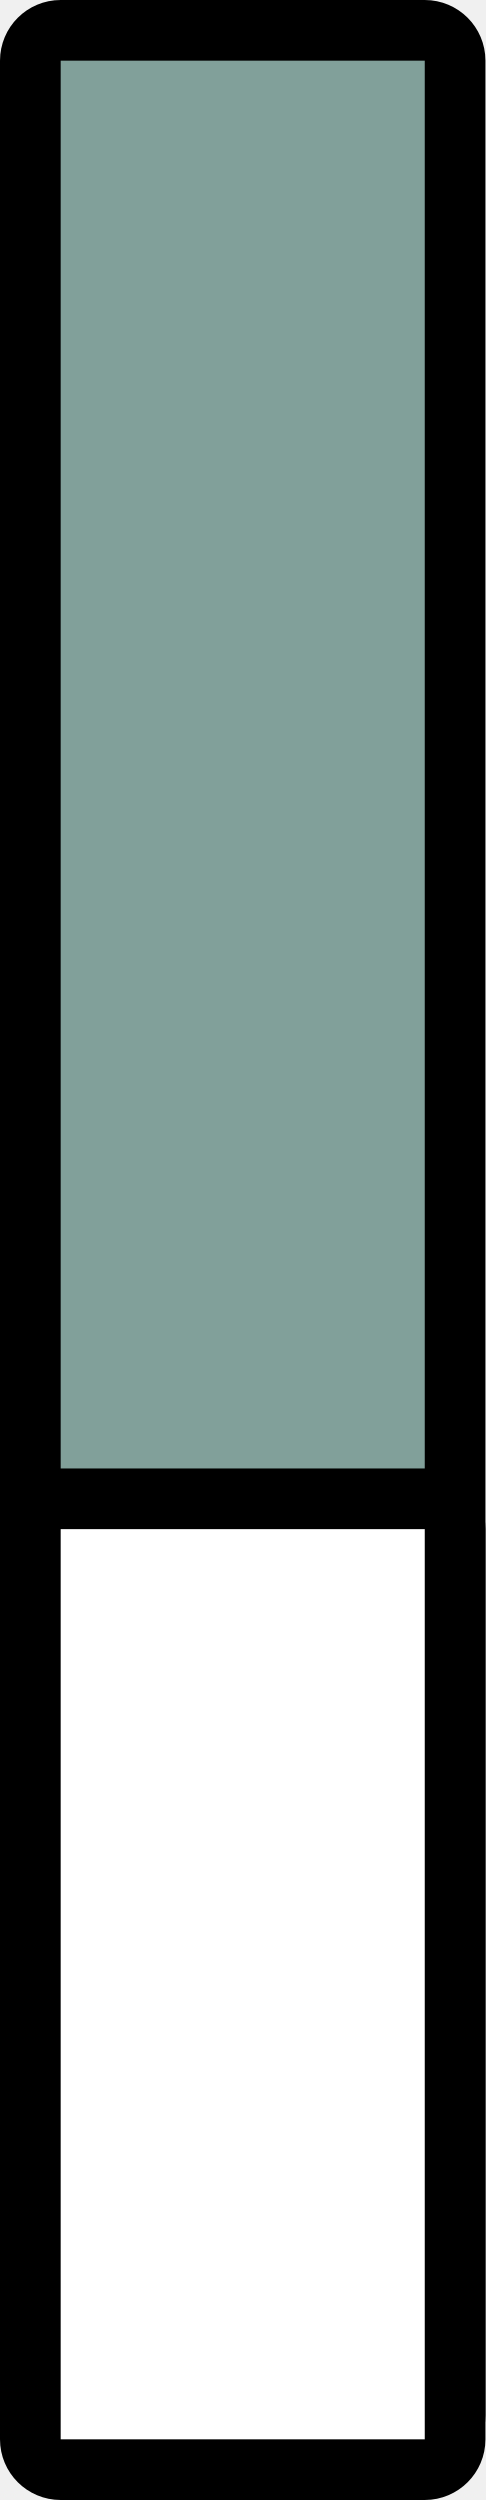
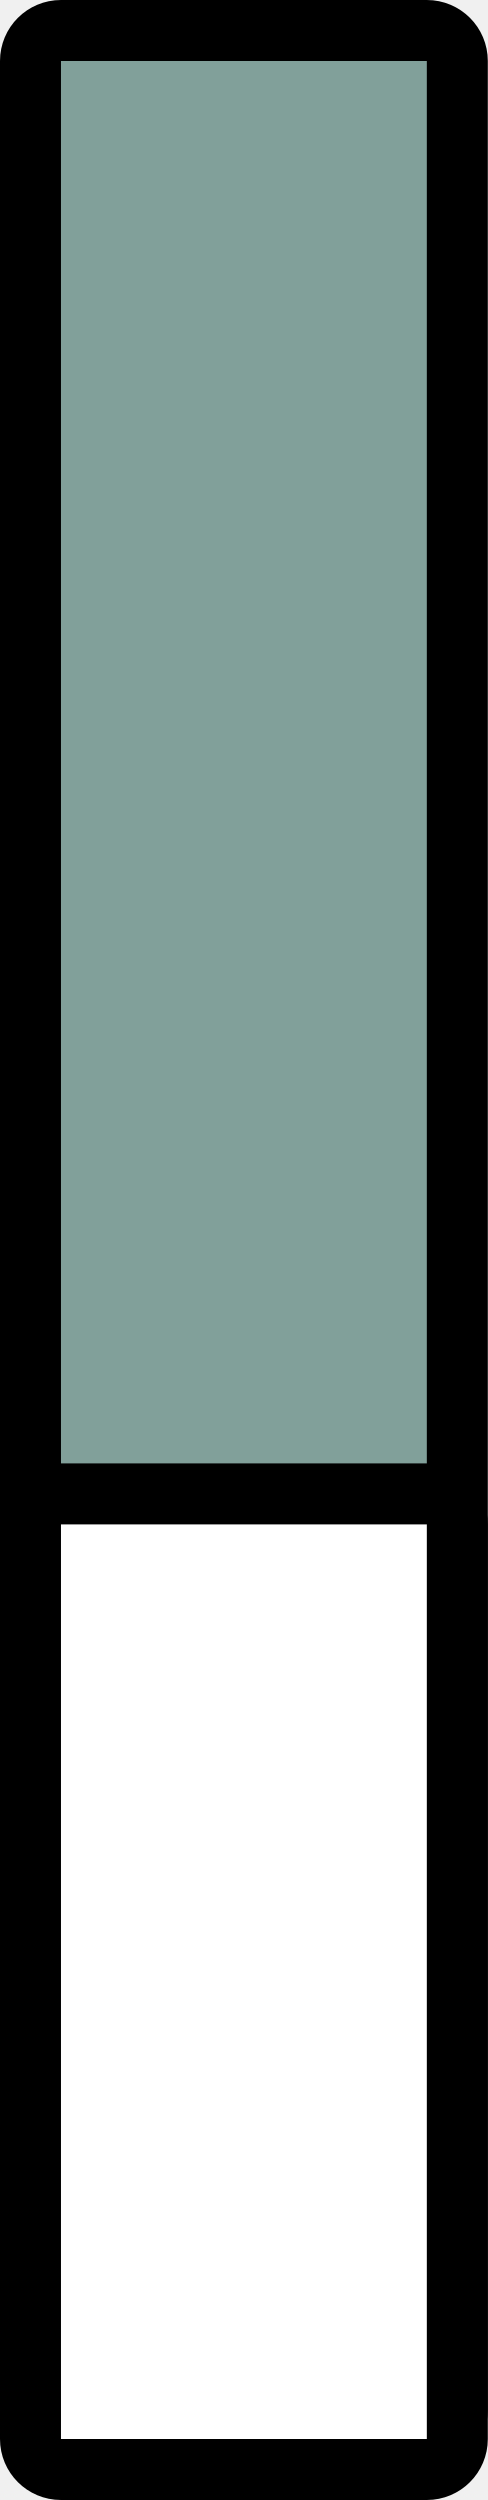
- <svg xmlns="http://www.w3.org/2000/svg" width="40" height="206" viewBox="0 0 40 206" fill="none">
-   <rect x="2.5" y="2.5" width="35" height="199.01" rx="2.5" fill="#81A09A" stroke="black" stroke-width="5" />
-   <rect x="2.5" y="123.5" width="35" height="80" rx="2.5" fill="white" stroke="black" stroke-width="5" />
+ <svg xmlns="http://www.w3.org/2000/svg" width="40" height="205" viewBox="0 0 40 205" fill="none">
+   <rect x="2.5" y="2.5" width="35" height="197.611" rx="2.5" fill="#81A09A" stroke="black" stroke-width="5" />
+   <rect x="2.5" y="122.5" width="35" height="80" rx="2.5" fill="white" stroke="black" stroke-width="5" />
</svg>
